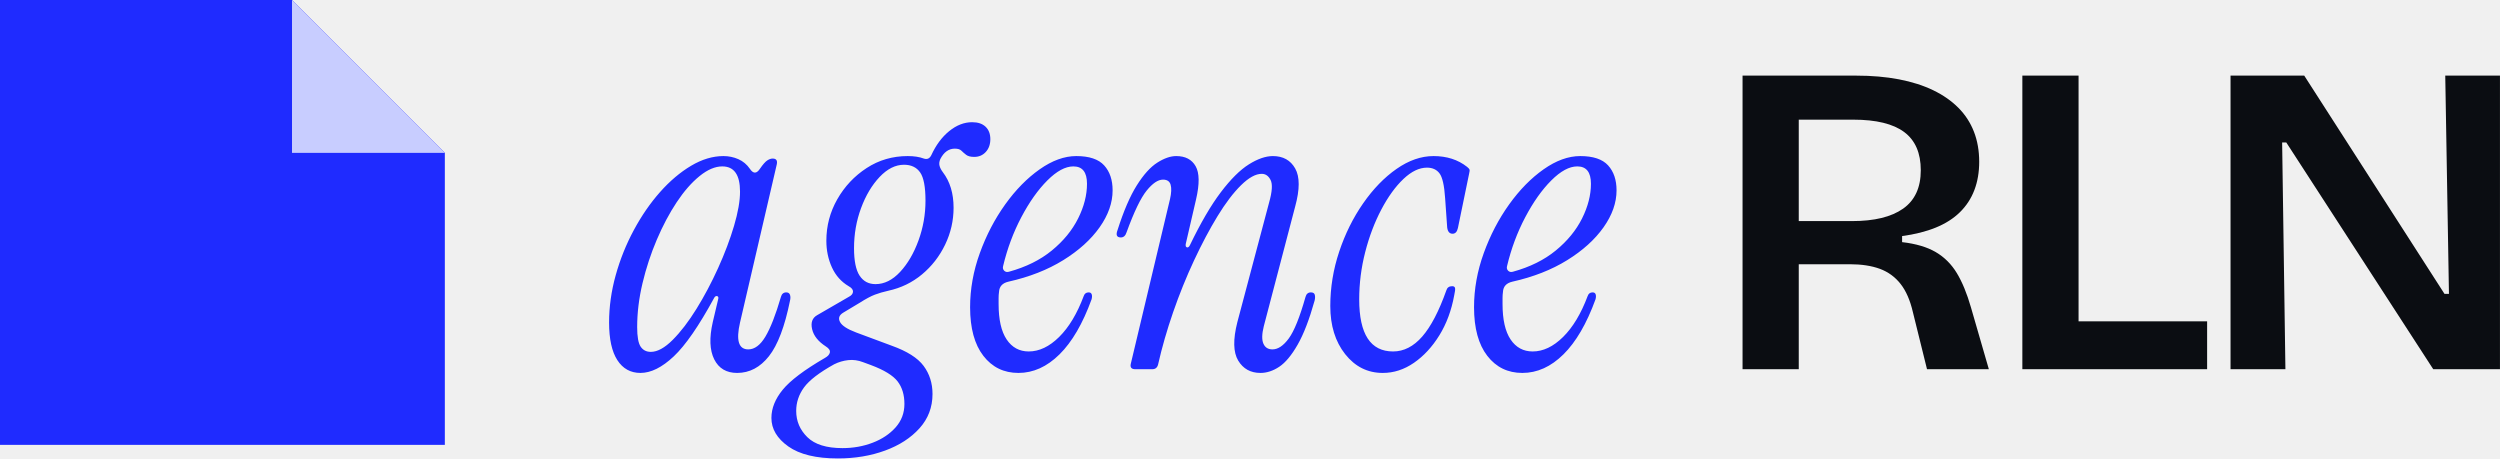
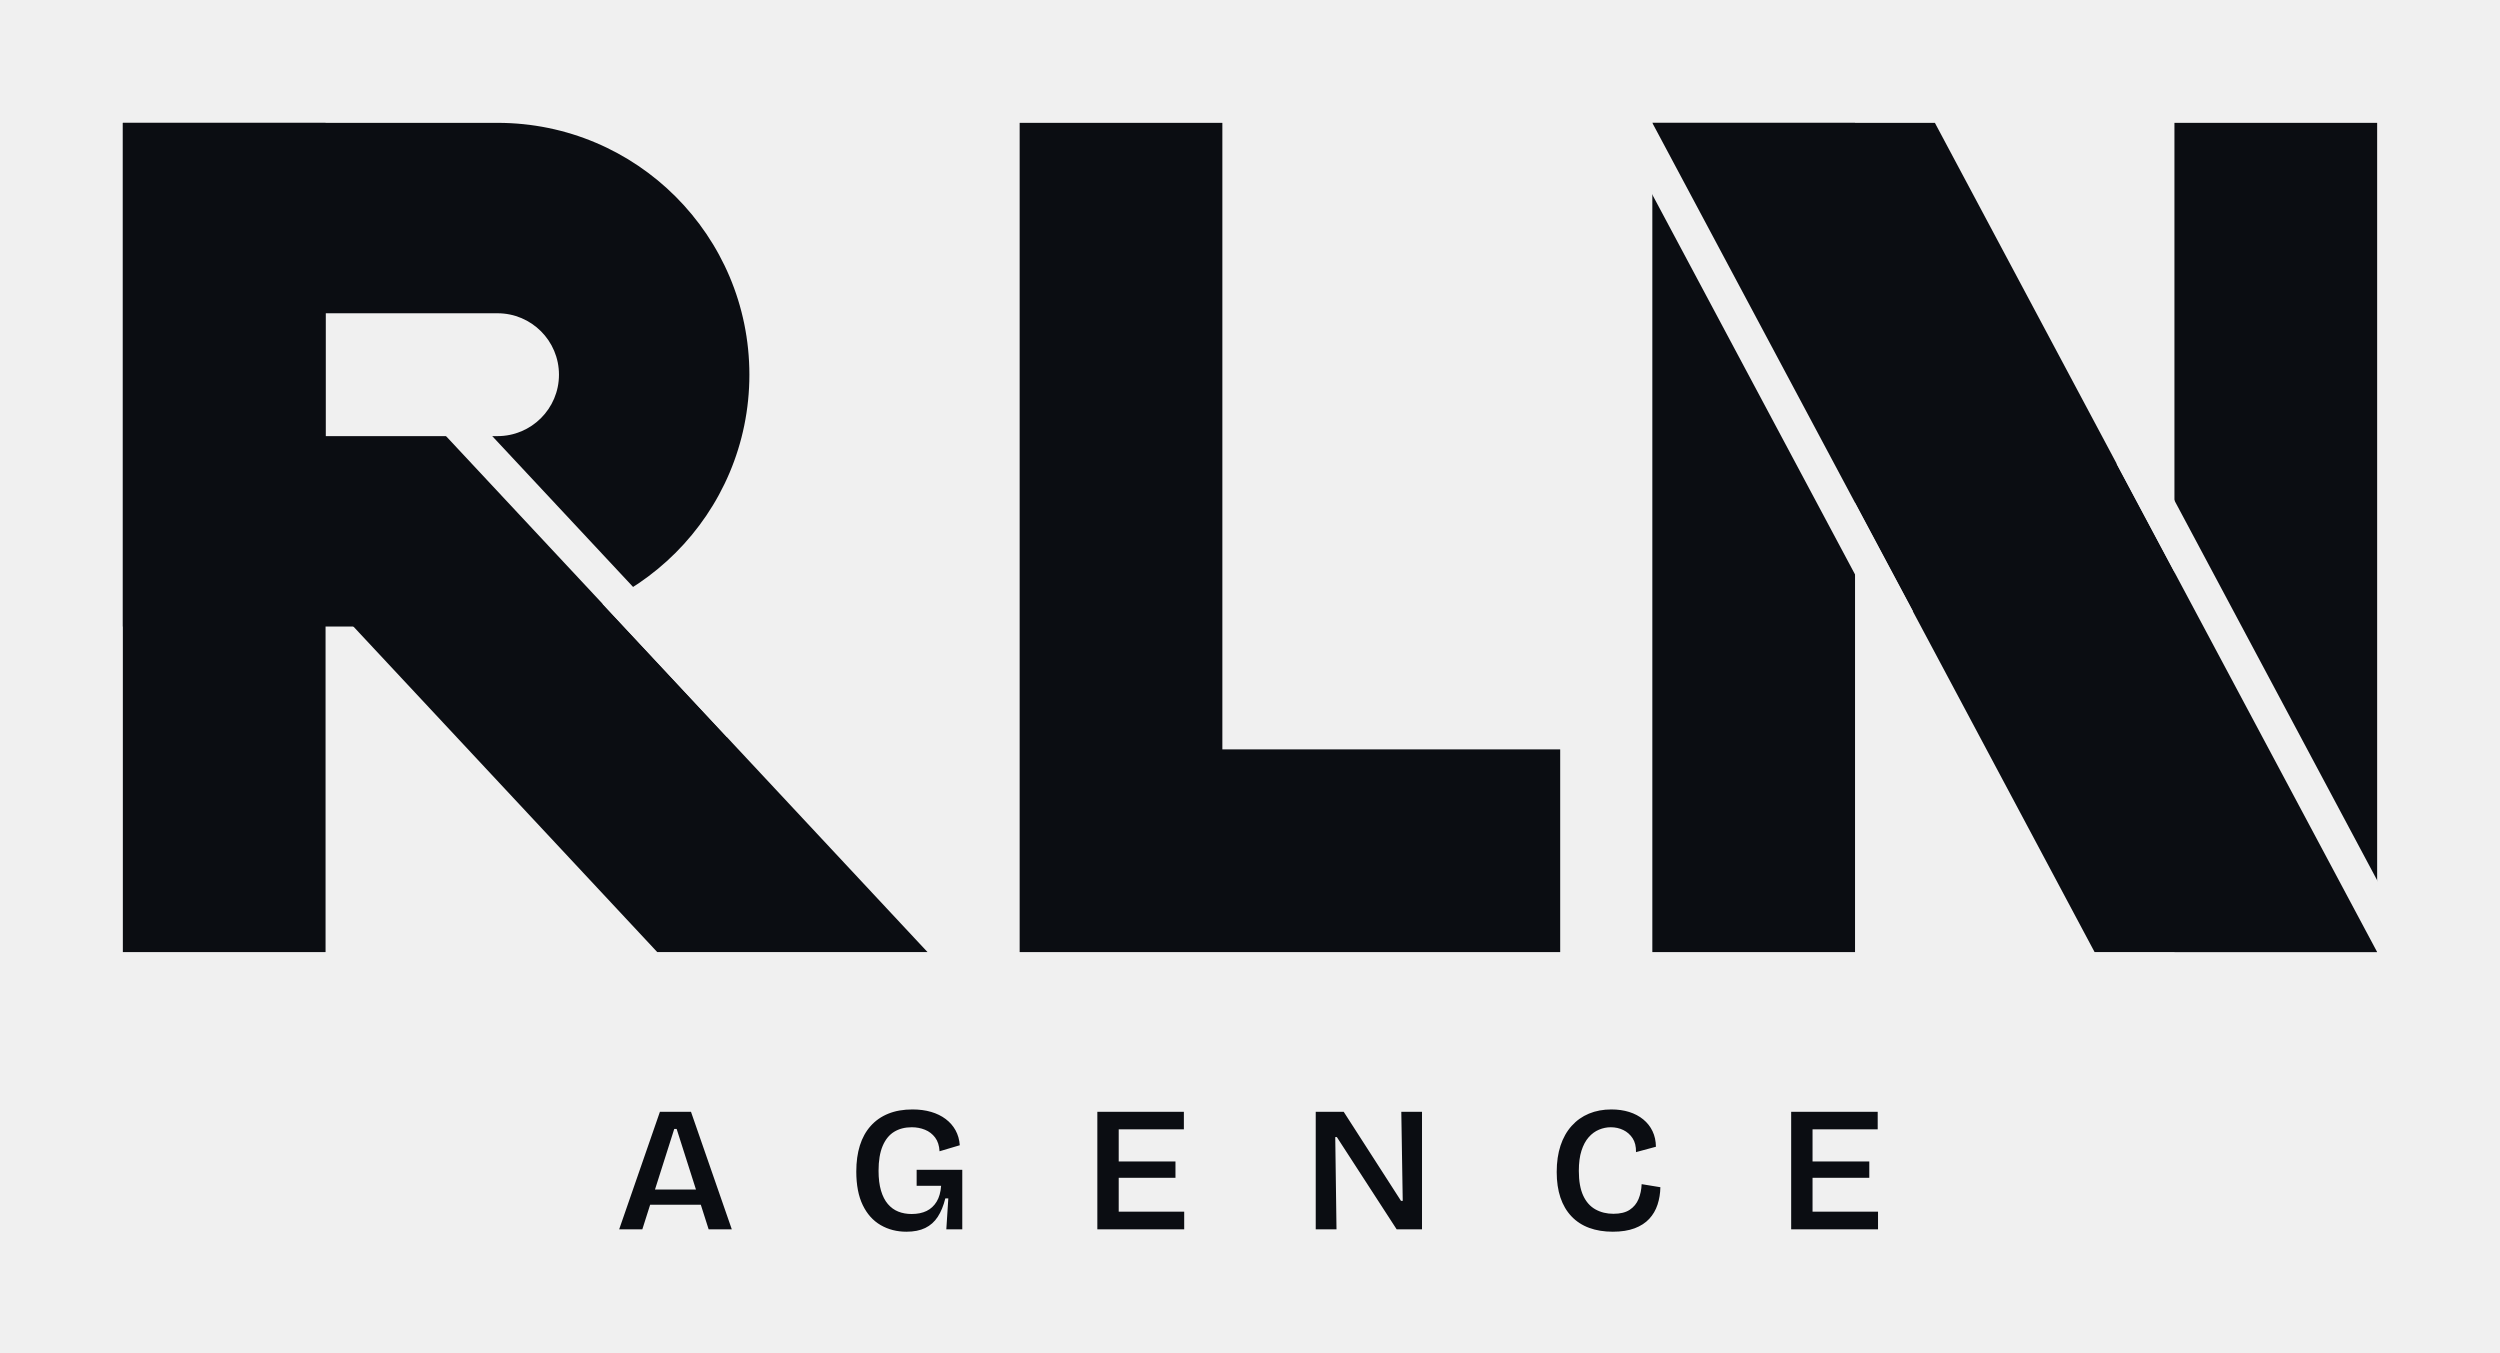
- <svg xmlns="http://www.w3.org/2000/svg" viewBox="0 0 157.36 28.86" width="157.36" height="28.86">
-   <path d="M0.00 0.00L18.38 0.00L28.00 9.62L28.00 28.00L0.00 28.00Z" fill="#1F2BFF" />
-   <path d="M18.38 0.00L18.38 9.62L28.00 9.62Z" fill="#C8CDFF" />
-   <path d="M40.314 23.474Q39.378 23.474 38.858 22.668Q38.338 21.862 38.338 20.302Q38.338 18.82 38.754 17.325Q39.17 15.83 39.898 14.478Q40.626 13.126 41.549 12.086Q42.472 11.046 43.499 10.435Q44.526 9.824 45.54 9.824Q46.034 9.824 46.476 10.019Q46.918 10.214 47.204 10.63Q47.36 10.864 47.516 10.864Q47.672 10.864 47.828 10.63Q48.114 10.214 48.296 10.097Q48.478 9.98 48.634 9.98Q48.972 9.98 48.894 10.344L46.58 20.302Q46.19 21.992 47.1 21.992Q47.698 21.992 48.179 21.186Q48.66 20.38 49.154 18.69Q49.232 18.404 49.492 18.404Q49.674 18.404 49.726 18.56Q49.778 18.716 49.726 18.924Q49.232 21.368 48.4 22.421Q47.568 23.474 46.398 23.474Q45.384 23.474 44.955 22.616Q44.526 21.758 44.864 20.276L45.202 18.846Q45.254 18.664 45.137 18.638Q45.02 18.612 44.942 18.768Q43.512 21.394 42.407 22.434Q41.302 23.474 40.314 23.474ZM40.964 22.148Q41.588 22.148 42.342 21.394Q43.096 20.64 43.837 19.444Q44.578 18.248 45.202 16.87Q45.826 15.492 46.203 14.218Q46.58 12.944 46.58 12.06Q46.58 10.474 45.462 10.474Q44.786 10.474 44.032 11.085Q43.278 11.696 42.589 12.736Q41.9 13.776 41.341 15.089Q40.782 16.402 40.444 17.819Q40.106 19.236 40.106 20.588Q40.106 21.498 40.327 21.823Q40.548 22.148 40.964 22.148Z M52.742 28.856Q50.688 28.856 49.622 28.102Q48.556 27.348 48.556 26.308Q48.556 25.398 49.271 24.527Q49.986 23.656 51.91 22.538Q52.196 22.382 52.235 22.187Q52.274 21.992 51.988 21.81Q51.26 21.342 51.117 20.718Q50.974 20.094 51.442 19.834L53.418 18.69Q53.678 18.56 53.691 18.365Q53.704 18.17 53.418 18.014Q52.716 17.598 52.365 16.831Q52.014 16.064 52.014 15.154Q52.014 13.75 52.703 12.541Q53.392 11.332 54.549 10.578Q55.706 9.824 57.136 9.824Q57.734 9.824 58.15 9.98Q58.462 10.084 58.618 9.772Q59.06 8.81 59.749 8.251Q60.438 7.692 61.192 7.692Q61.738 7.692 62.037 7.978Q62.336 8.264 62.336 8.758Q62.336 9.252 62.05 9.564Q61.764 9.876 61.322 9.876Q60.984 9.876 60.815 9.746Q60.646 9.616 60.516 9.486Q60.386 9.356 60.1 9.356Q59.528 9.356 59.19 10.006Q59.086 10.24 59.138 10.435Q59.19 10.63 59.346 10.838Q60.022 11.722 60.022 13.074Q60.022 14.296 59.489 15.401Q58.956 16.506 58.033 17.273Q57.11 18.04 55.914 18.3Q55.446 18.404 55.069 18.547Q54.692 18.69 54.12 19.054L53.08 19.678Q52.69 19.912 52.872 20.263Q53.054 20.614 53.886 20.926L56.122 21.758Q57.578 22.278 58.137 23.032Q58.696 23.786 58.696 24.8Q58.696 26.048 57.877 26.958Q57.058 27.868 55.706 28.362Q54.354 28.856 52.742 28.856ZM53.756 15.622Q53.756 16.818 54.107 17.351Q54.458 17.884 55.108 17.884Q55.94 17.884 56.655 17.117Q57.37 16.35 57.812 15.141Q58.254 13.932 58.254 12.632Q58.254 11.332 57.916 10.851Q57.578 10.37 56.902 10.37Q56.096 10.37 55.368 11.137Q54.64 11.904 54.198 13.1Q53.756 14.296 53.756 15.622ZM53.028 28.206Q54.042 28.206 54.926 27.868Q55.81 27.53 56.369 26.906Q56.928 26.282 56.928 25.424Q56.928 24.566 56.499 24.007Q56.07 23.448 54.822 22.98L54.328 22.798Q53.86 22.616 53.392 22.668Q52.924 22.72 52.508 22.928Q51.104 23.708 50.61 24.384Q50.116 25.06 50.116 25.866Q50.116 26.828 50.818 27.517Q51.52 28.206 53.028 28.206Z M64.104 23.474Q62.726 23.474 61.894 22.395Q61.062 21.316 61.062 19.34Q61.062 17.624 61.673 15.934Q62.284 14.244 63.272 12.866Q64.26 11.488 65.443 10.656Q66.626 9.824 67.744 9.824Q68.966 9.824 69.499 10.409Q70.032 10.994 70.032 11.982Q70.032 13.152 69.213 14.309Q68.394 15.466 66.925 16.376Q65.456 17.286 63.48 17.728Q62.908 17.858 62.882 18.378Q62.856 18.56 62.856 18.755Q62.856 18.95 62.856 19.132Q62.856 20.614 63.363 21.368Q63.87 22.122 64.754 22.122Q65.742 22.122 66.665 21.212Q67.588 20.302 68.212 18.638Q68.29 18.404 68.524 18.404Q68.68 18.404 68.719 18.534Q68.758 18.664 68.706 18.846Q67.874 21.134 66.691 22.304Q65.508 23.474 64.104 23.474ZM63.142 16.74Q63.09 16.922 63.207 17.039Q63.324 17.156 63.506 17.104Q65.118 16.662 66.21 15.765Q67.302 14.868 67.861 13.75Q68.42 12.632 68.42 11.566Q68.42 10.474 67.562 10.474Q66.808 10.474 65.924 11.358Q65.04 12.242 64.286 13.672Q63.532 15.102 63.142 16.74Z M71.176 22.902 73.646 12.528Q73.776 11.956 73.685 11.631Q73.594 11.306 73.204 11.306Q72.736 11.306 72.177 11.995Q71.618 12.684 70.916 14.608Q70.812 14.946 70.552 14.946Q70.162 14.946 70.344 14.478Q70.916 12.684 71.553 11.67Q72.19 10.656 72.84 10.24Q73.49 9.824 74.036 9.824Q74.894 9.824 75.258 10.461Q75.622 11.098 75.284 12.554L74.634 15.362Q74.608 15.544 74.712 15.57Q74.816 15.596 74.894 15.44Q75.908 13.334 76.844 12.099Q77.78 10.864 78.612 10.344Q79.444 9.824 80.12 9.824Q81.082 9.824 81.524 10.604Q81.966 11.384 81.524 12.996L79.548 20.536Q79.366 21.264 79.522 21.628Q79.678 21.992 80.094 21.992Q80.614 21.992 81.121 21.303Q81.628 20.614 82.174 18.69Q82.252 18.404 82.512 18.404Q82.72 18.404 82.759 18.56Q82.798 18.716 82.746 18.924Q82.252 20.692 81.68 21.693Q81.108 22.694 80.523 23.084Q79.938 23.474 79.34 23.474Q78.404 23.474 77.936 22.694Q77.468 21.914 77.884 20.276L79.886 12.736Q80.172 11.722 79.977 11.332Q79.782 10.942 79.418 10.942Q78.846 10.942 78.118 11.657Q77.39 12.372 76.636 13.607Q75.882 14.842 75.154 16.402Q74.426 17.962 73.841 19.652Q73.256 21.342 72.892 22.954Q72.814 23.24 72.528 23.24H71.462Q71.098 23.24 71.176 22.902Z M87.036 23.474Q85.606 23.474 84.67 22.291Q83.734 21.108 83.734 19.262Q83.734 17.52 84.293 15.843Q84.852 14.166 85.801 12.801Q86.75 11.436 87.907 10.63Q89.064 9.824 90.234 9.824Q91.482 9.824 92.34 10.5Q92.47 10.604 92.496 10.669Q92.522 10.734 92.47 10.942L91.768 14.348Q91.69 14.712 91.43 14.712Q91.144 14.712 91.092 14.322L90.962 12.476Q90.884 11.28 90.611 10.916Q90.338 10.552 89.818 10.552Q89.09 10.552 88.336 11.267Q87.582 11.982 86.945 13.191Q86.308 14.4 85.931 15.869Q85.554 17.338 85.554 18.846Q85.554 22.122 87.686 22.122Q88.7 22.122 89.519 21.186Q90.338 20.25 91.04 18.274Q91.118 18.014 91.404 18.014Q91.56 18.014 91.586 18.131Q91.612 18.248 91.534 18.586Q91.274 20.016 90.598 21.108Q89.922 22.2 88.999 22.837Q88.076 23.474 87.036 23.474Z M95.824 23.474Q94.446 23.474 93.614 22.395Q92.782 21.316 92.782 19.34Q92.782 17.624 93.393 15.934Q94.004 14.244 94.992 12.866Q95.98 11.488 97.163 10.656Q98.346 9.824 99.464 9.824Q100.686 9.824 101.219 10.409Q101.752 10.994 101.752 11.982Q101.752 13.152 100.933 14.309Q100.114 15.466 98.645 16.376Q97.176 17.286 95.2 17.728Q94.628 17.858 94.602 18.378Q94.576 18.56 94.576 18.755Q94.576 18.95 94.576 19.132Q94.576 20.614 95.083 21.368Q95.59 22.122 96.474 22.122Q97.462 22.122 98.385 21.212Q99.308 20.302 99.932 18.638Q100.01 18.404 100.244 18.404Q100.4 18.404 100.439 18.534Q100.478 18.664 100.426 18.846Q99.594 21.134 98.411 22.304Q97.228 23.474 95.824 23.474ZM94.862 16.74Q94.81 16.922 94.927 17.039Q95.044 17.156 95.226 17.104Q96.838 16.662 97.93 15.765Q99.022 14.868 99.581 13.75Q100.14 12.632 100.14 11.566Q100.14 10.474 99.282 10.474Q98.528 10.474 97.644 11.358Q96.76 12.242 96.006 13.672Q95.252 15.102 94.862 16.74Z" fill="#1F2BFF" />
-   <path d="M109.683 23.24V4.76H116.833Q118.307 4.76 119.525 4.993Q120.743 5.227 121.681 5.679Q122.619 6.132 123.268 6.785Q123.917 7.439 124.248 8.293Q124.579 9.147 124.579 10.183Q124.579 11.163 124.276 11.961Q123.973 12.759 123.366 13.356Q122.759 13.953 121.84 14.327Q120.921 14.7 119.726 14.859V15.241Q121.033 15.391 121.849 15.871Q122.666 16.352 123.175 17.197Q123.683 18.041 124.057 19.339L125.186 23.24H121.294L120.407 19.656Q120.146 18.527 119.628 17.869Q119.11 17.211 118.326 16.921Q117.542 16.632 116.431 16.632H113.221V23.24ZM113.221 13.916H116.581Q118.681 13.916 119.791 13.132Q120.902 12.348 120.902 10.715Q120.902 9.091 119.857 8.311Q118.811 7.532 116.655 7.532H113.221Z M127.295 23.24V4.76H130.833V23.24ZM128.117 23.24V20.225H138.925V23.24Z M140.399 23.24V4.76H145.038L153.867 18.499H154.147L153.914 4.76H157.358V23.24H153.158L143.909 8.969H143.647L143.853 23.24Z" fill="#0B0D12" />
+ <svg xmlns="http://www.w3.org/2000/svg" viewBox="-40 -40 814.0 440.3" width="814.0" height="440.3">
+   <defs>
+     <mask id="m" maskUnits="userSpaceOnUse" x="-50" y="-50" width="834" height="370">
+       <rect x="-50" y="-50" width="834" height="370" fill="#fff" />
+       <line x1="98.0" y1="86.2" x2="200.7" y2="196.2" stroke="#000" stroke-width="11" stroke-linecap="butt" />
+       <line x1="483.7" y1="-15.1" x2="578.0" y2="161.6" stroke="#000" stroke-width="11" stroke-linecap="butt" />
+       <line x1="748.3" y1="285.1" x2="654.0" y2="108.4" stroke="#000" stroke-width="11" stroke-linecap="butt" />
+     </mask>
+   </defs>
+   <g mask="url(#m)" fill="#0B0D12">
+     <path d="M0 0 H122 A82 82 0 0 1 122 164 H0 Z M66 62 H122 A20 20 0 0 1 122 102 H66 Z" fill-rule="evenodd" />
+     <path d="M0 0 H66 V270 H0 Z" fill-rule="evenodd" />
+     <path d="M62.0 150.0 L150.0 150.0 L262.0 270.0 L174.0 270.0 Z" fill-rule="evenodd" />
+     <path d="M292 0 H358 V204 H468 V270 H292 Z" fill-rule="evenodd" />
+     <path d="M498 0 H564 V270 H498 Z" fill-rule="evenodd" />
+     <path d="M668 0 H734 V270 H668 Z" fill-rule="evenodd" />
+     <path d="M498.0 0.0 L590.0 0.0 L734.0 270.0 L642.0 270.0 Z" fill-rule="evenodd" />
+   </g>
+   <path d="M161.599 360.28 174.869 322.0H184.984L198.278 360.28H190.738L180.321 327.591H179.532L169.139 360.28ZM168.524 352.253V347.311H192.304V352.253Z M255.141 361.046Q250.443 361.046 246.731 358.888Q243.019 356.73 240.914 352.386Q238.808 348.042 238.808 341.442Q238.808 336.697 239.974 332.974Q241.14 329.25 243.483 326.623Q245.826 323.995 249.231 322.615Q252.636 321.234 257.113 321.234Q260.454 321.234 263.174 322.035Q265.894 322.835 267.913 324.355Q269.931 325.874 271.12 328.02Q272.309 330.166 272.506 332.892L265.918 334.853Q265.767 332.104 264.479 330.387Q263.192 328.67 261.185 327.852Q259.178 327.034 256.87 327.034Q253.552 327.034 251.133 328.513Q248.715 329.992 247.386 333.136Q246.058 336.28 246.058 341.198Q246.058 344.98 246.853 347.665Q247.648 350.35 249.086 352.032Q250.524 353.714 252.479 354.497Q254.434 355.28 256.823 355.28Q259.654 355.28 261.689 354.294Q263.725 353.308 264.966 351.267Q266.208 349.225 266.428 346.093H258.459V340.896H273.318V347.323V360.28H268.122L268.771 350.2H267.797Q266.904 353.796 265.326 356.208Q263.748 358.621 261.254 359.833Q258.76 361.046 255.141 361.046Z M317.294 360.28V322.0H324.254V360.28ZM321.644 360.28V354.527H345.575V360.28ZM321.644 343.483V338.182H342.733V343.483ZM321.644 327.719V322.0H345.47V327.719Z M388.402 360.28V322.0H397.508L416.172 351.012H416.729L416.265 322.0H423.005V360.28H414.757L395.281 330.236H394.759L395.165 360.28Z M485.123 361.046Q480.831 361.046 477.432 359.793Q474.033 358.54 471.661 356.034Q469.289 353.529 468.077 349.927Q466.864 346.325 466.864 341.592Q466.864 336.767 468.106 333.008Q469.347 329.25 471.719 326.605Q474.091 323.96 477.362 322.597Q480.634 321.234 484.67 321.234Q487.837 321.234 490.465 322.058Q493.092 322.882 495.041 324.477Q496.99 326.072 498.063 328.316Q499.136 330.561 499.17 333.38L492.686 335.131Q492.732 332.359 491.567 330.596Q490.401 328.832 488.539 327.933Q486.677 327.034 484.462 327.034Q482.524 327.034 480.639 327.817Q478.754 328.6 477.27 330.288Q475.785 331.976 474.926 334.667Q474.068 337.358 474.068 341.233Q474.068 346.198 475.483 349.272Q476.898 352.346 479.474 353.778Q482.049 355.211 485.332 355.211Q488.672 355.211 490.639 353.906Q492.605 352.601 493.51 350.408Q494.414 348.216 494.519 345.56L500.62 346.557Q500.562 349.573 499.692 352.23Q498.822 354.886 496.984 356.864Q495.145 358.842 492.21 359.944Q489.276 361.046 485.123 361.046Z M543.204 360.28V322.0H550.164V360.28ZM547.554 360.28V354.527H571.485V360.28ZM547.554 343.483V338.182H568.643V343.483ZM547.554 327.719V322.0H571.38V327.719Z" fill="#0B0D12" />
</svg>
